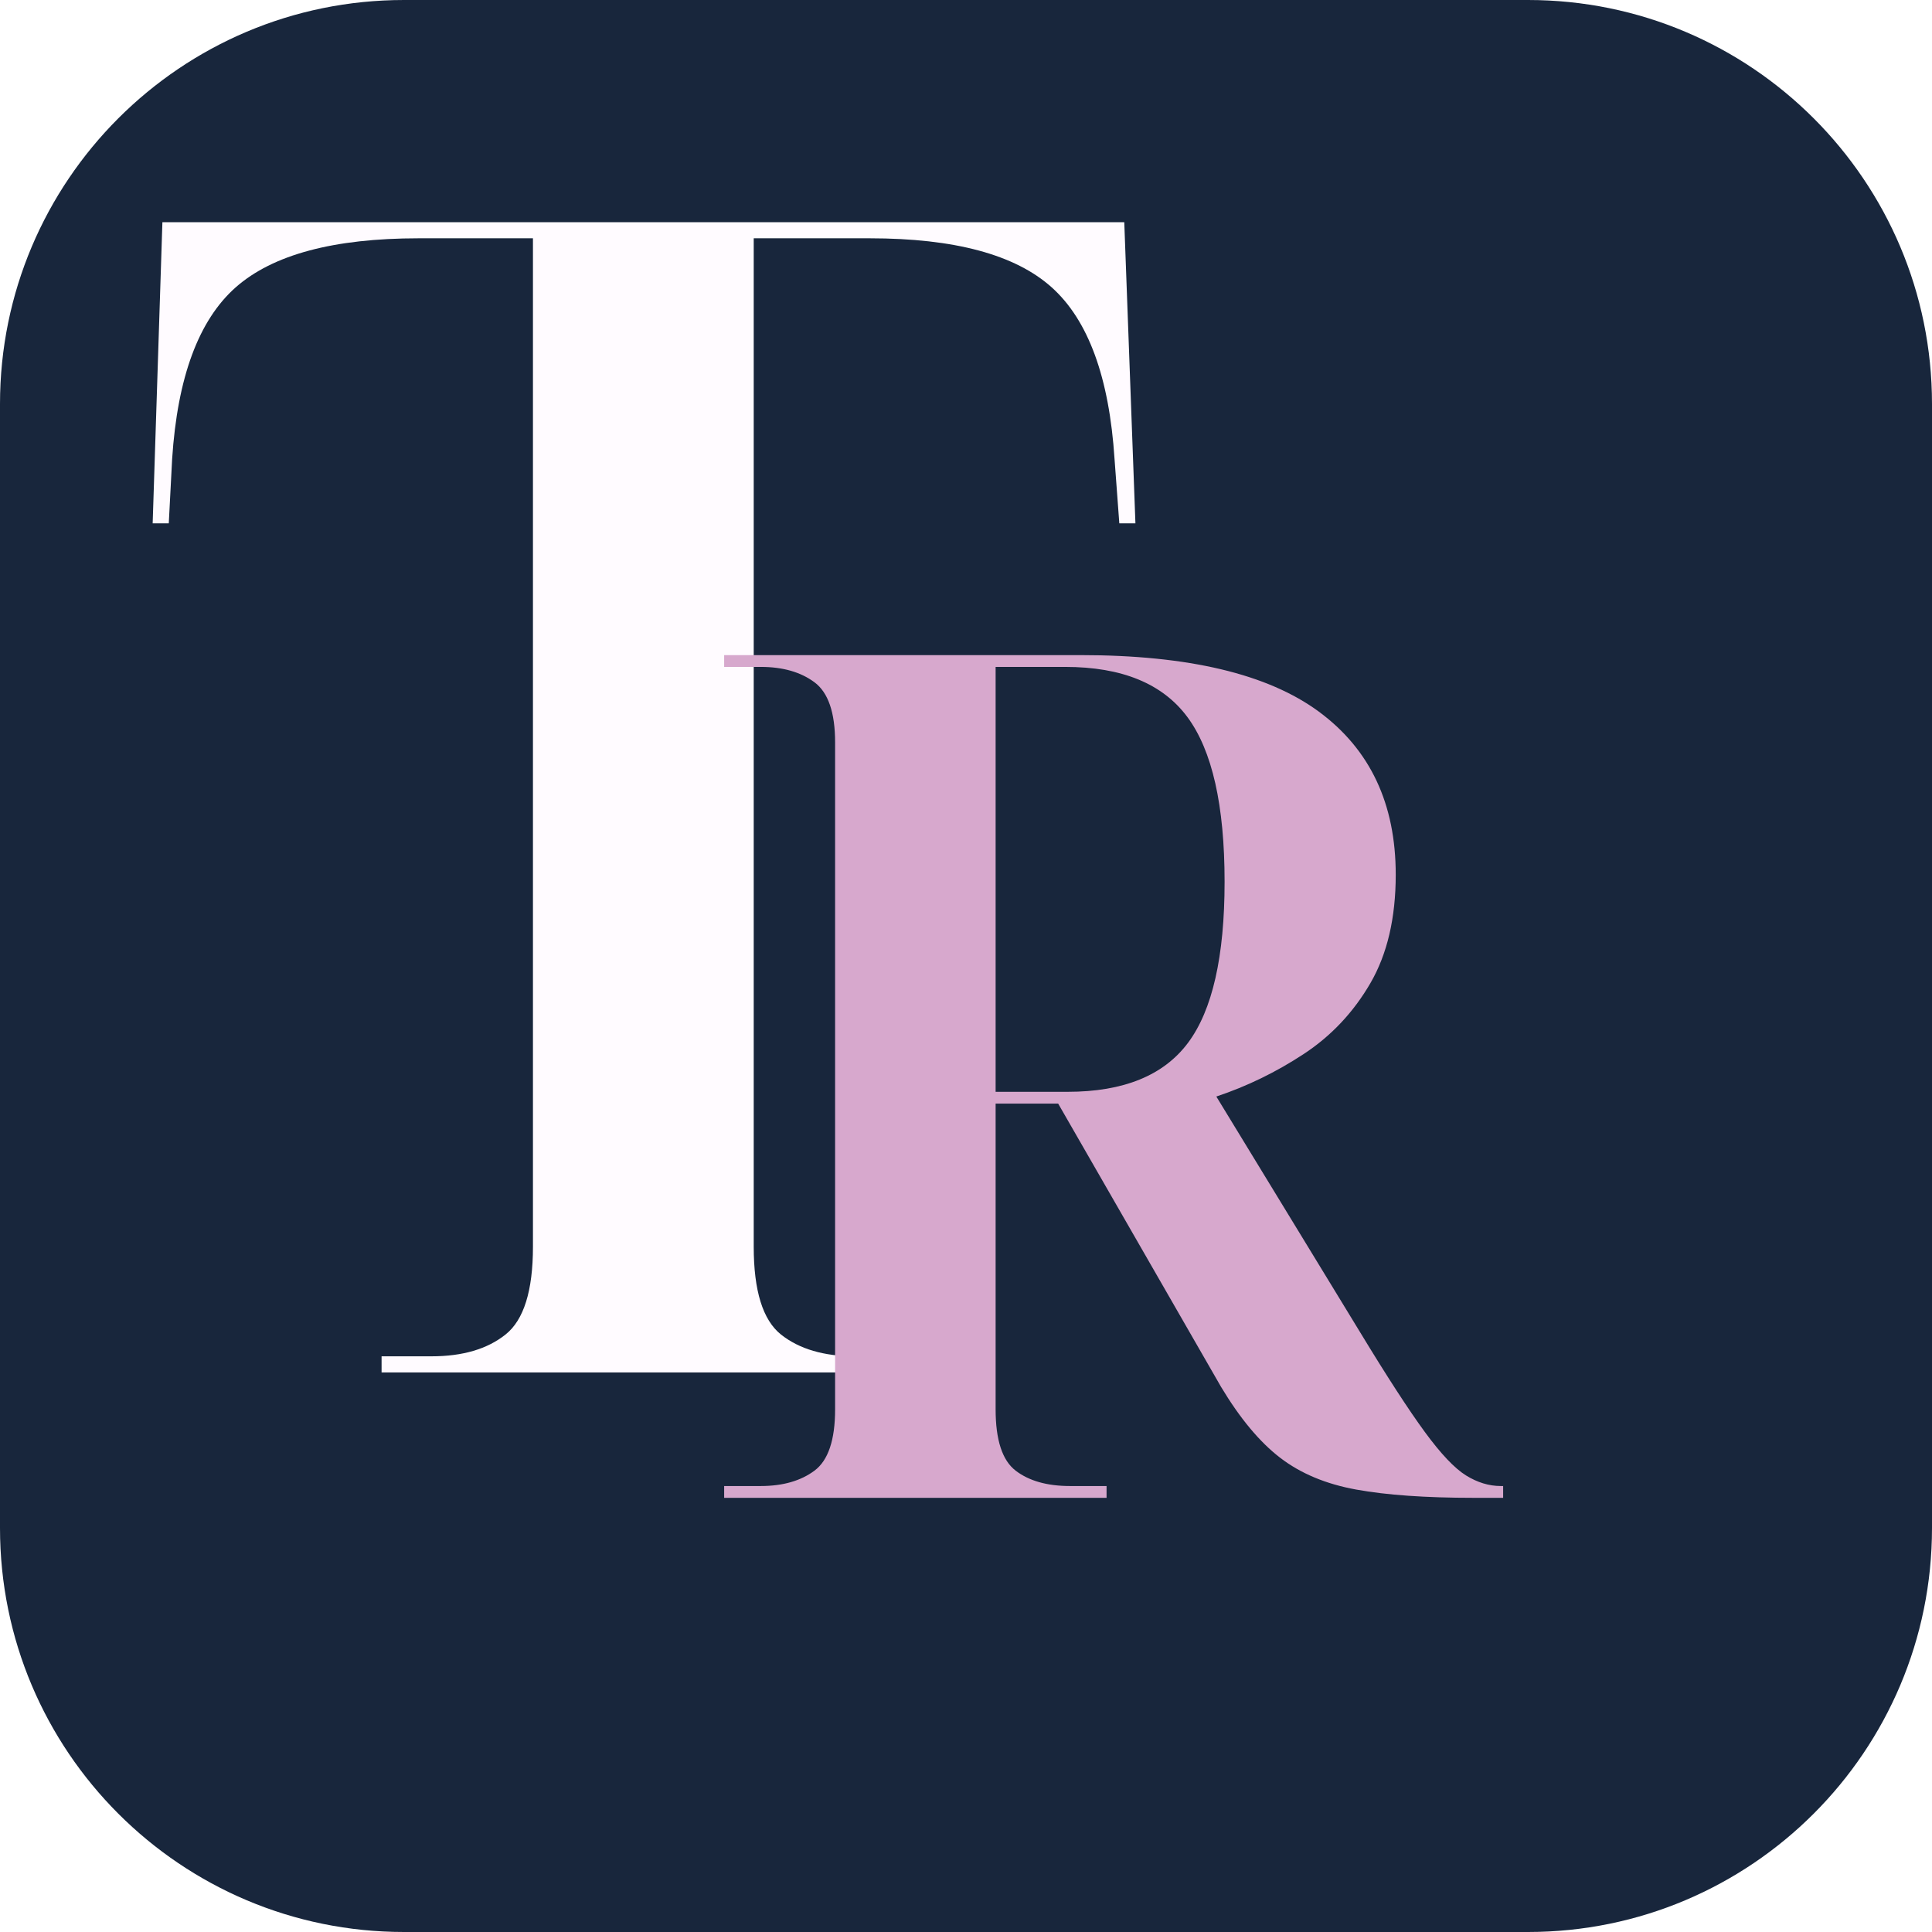
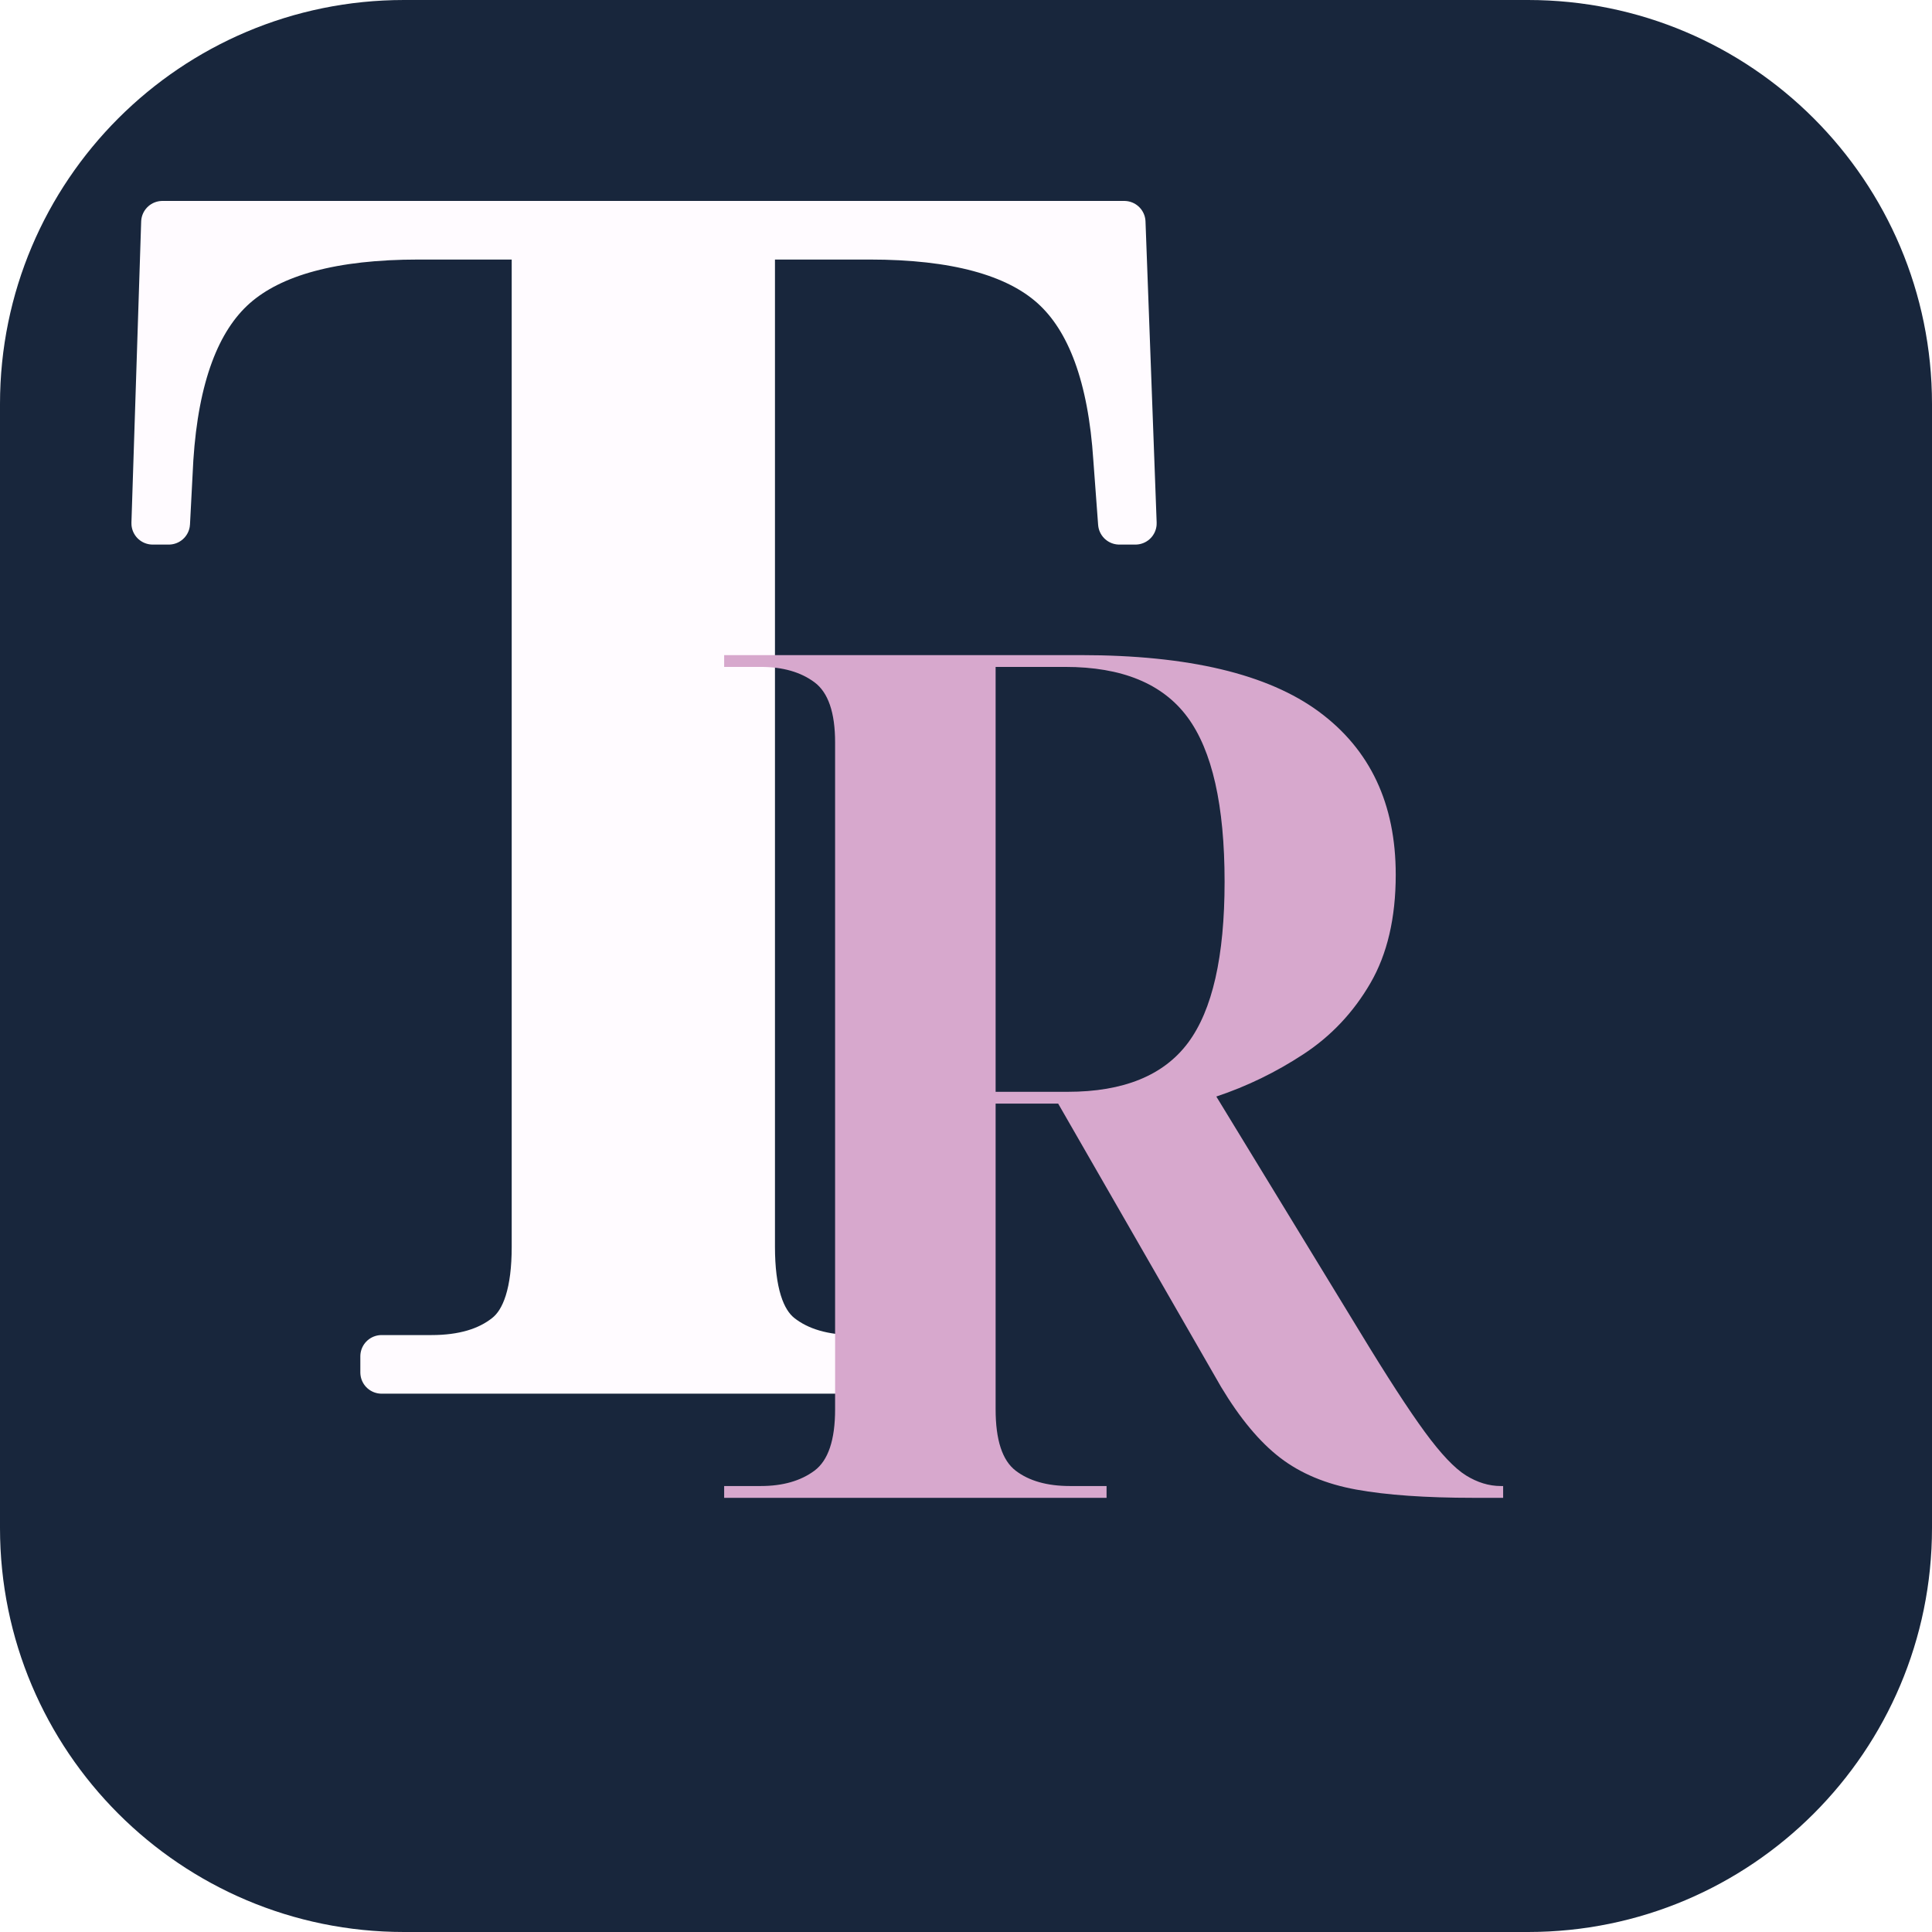
<svg xmlns="http://www.w3.org/2000/svg" viewBox="0 0 110 110" role="img" aria-labelledby="tr-title">
  <rect width="110" height="110" rx="23" fill="#18263C" />
  <g transform="translate(8 8) scale(.84)">
-     <path transform="translate(-3.1 -8.9) scale(1.2)" fill="#FFFBFF" d="M16.2 77V76.09H19.02Q21.66 76.09 23.2 74.86Q24.75 73.63 24.75 69.9V12.94H18.29Q11.1 12.94 7.96 15.71Q4.82 18.49 4.37 25.4L4.18 29.04H3.27L3.82 12.03H58.15L58.78 29.04H57.87L57.6 25.4Q57.15 18.49 54.05 15.71Q50.96 12.94 43.77 12.94H37.22V69.9Q37.22 73.63 38.76 74.86Q40.31 76.09 42.95 76.09H45.77V77Z" />
+     <path transform="translate(-3.1 -8.9) scale(1.2)" fill="#FFFBFF" stroke="#FFFBFF" stroke-width="2.4" stroke-linejoin="round" paint-order="stroke fill" d="M16.2 77V76.09H19.02Q21.66 76.09 23.2 74.86Q24.75 73.63 24.75 69.9V12.94H18.29Q11.1 12.94 7.96 15.71Q4.82 18.49 4.37 25.4L4.18 29.04H3.27L3.82 12.03H58.15L58.78 29.04H57.87L57.6 25.4Q57.15 18.49 54.05 15.71Q50.96 12.94 43.77 12.94H37.22V69.9Q37.22 73.63 38.76 74.86Q40.31 76.09 42.95 76.09H45.77V77Z" />
    <path fill="#D7A8CD" d="M39.56 92V91.2H42.04Q44.28 91.2 45.68 90.16Q47.08 89.12 47.08 86V40.8Q47.08 37.76 45.68 36.72Q44.28 35.68 42.04 35.68H39.56V34.88H63.72Q74.68 34.88 79.88 38.72Q85.08 42.56 85.08 49.76Q85.08 54.16 83.36 57.12Q81.64 60.08 78.84 61.92Q76.04 63.76 72.92 64.8L82.68 80.8Q85.4 85.28 87.04 87.52Q88.68 89.76 89.84 90.48Q91 91.2 92.2 91.2H92.36V92H90.36Q85.48 92 82.4 91.44Q79.32 90.88 77.24 89.28Q75.16 87.68 73.24 84.48L62.2 65.28H57.96V86Q57.96 89.12 59.32 90.16Q60.68 91.2 63 91.2H65.48V92ZM62.84 64.48Q68.52 64.48 71 61.16Q73.48 57.84 73.48 50.24Q73.48 42.48 70.96 39.08Q68.44 35.68 62.68 35.68H57.96V64.48Z" />
  </g>
</svg>
